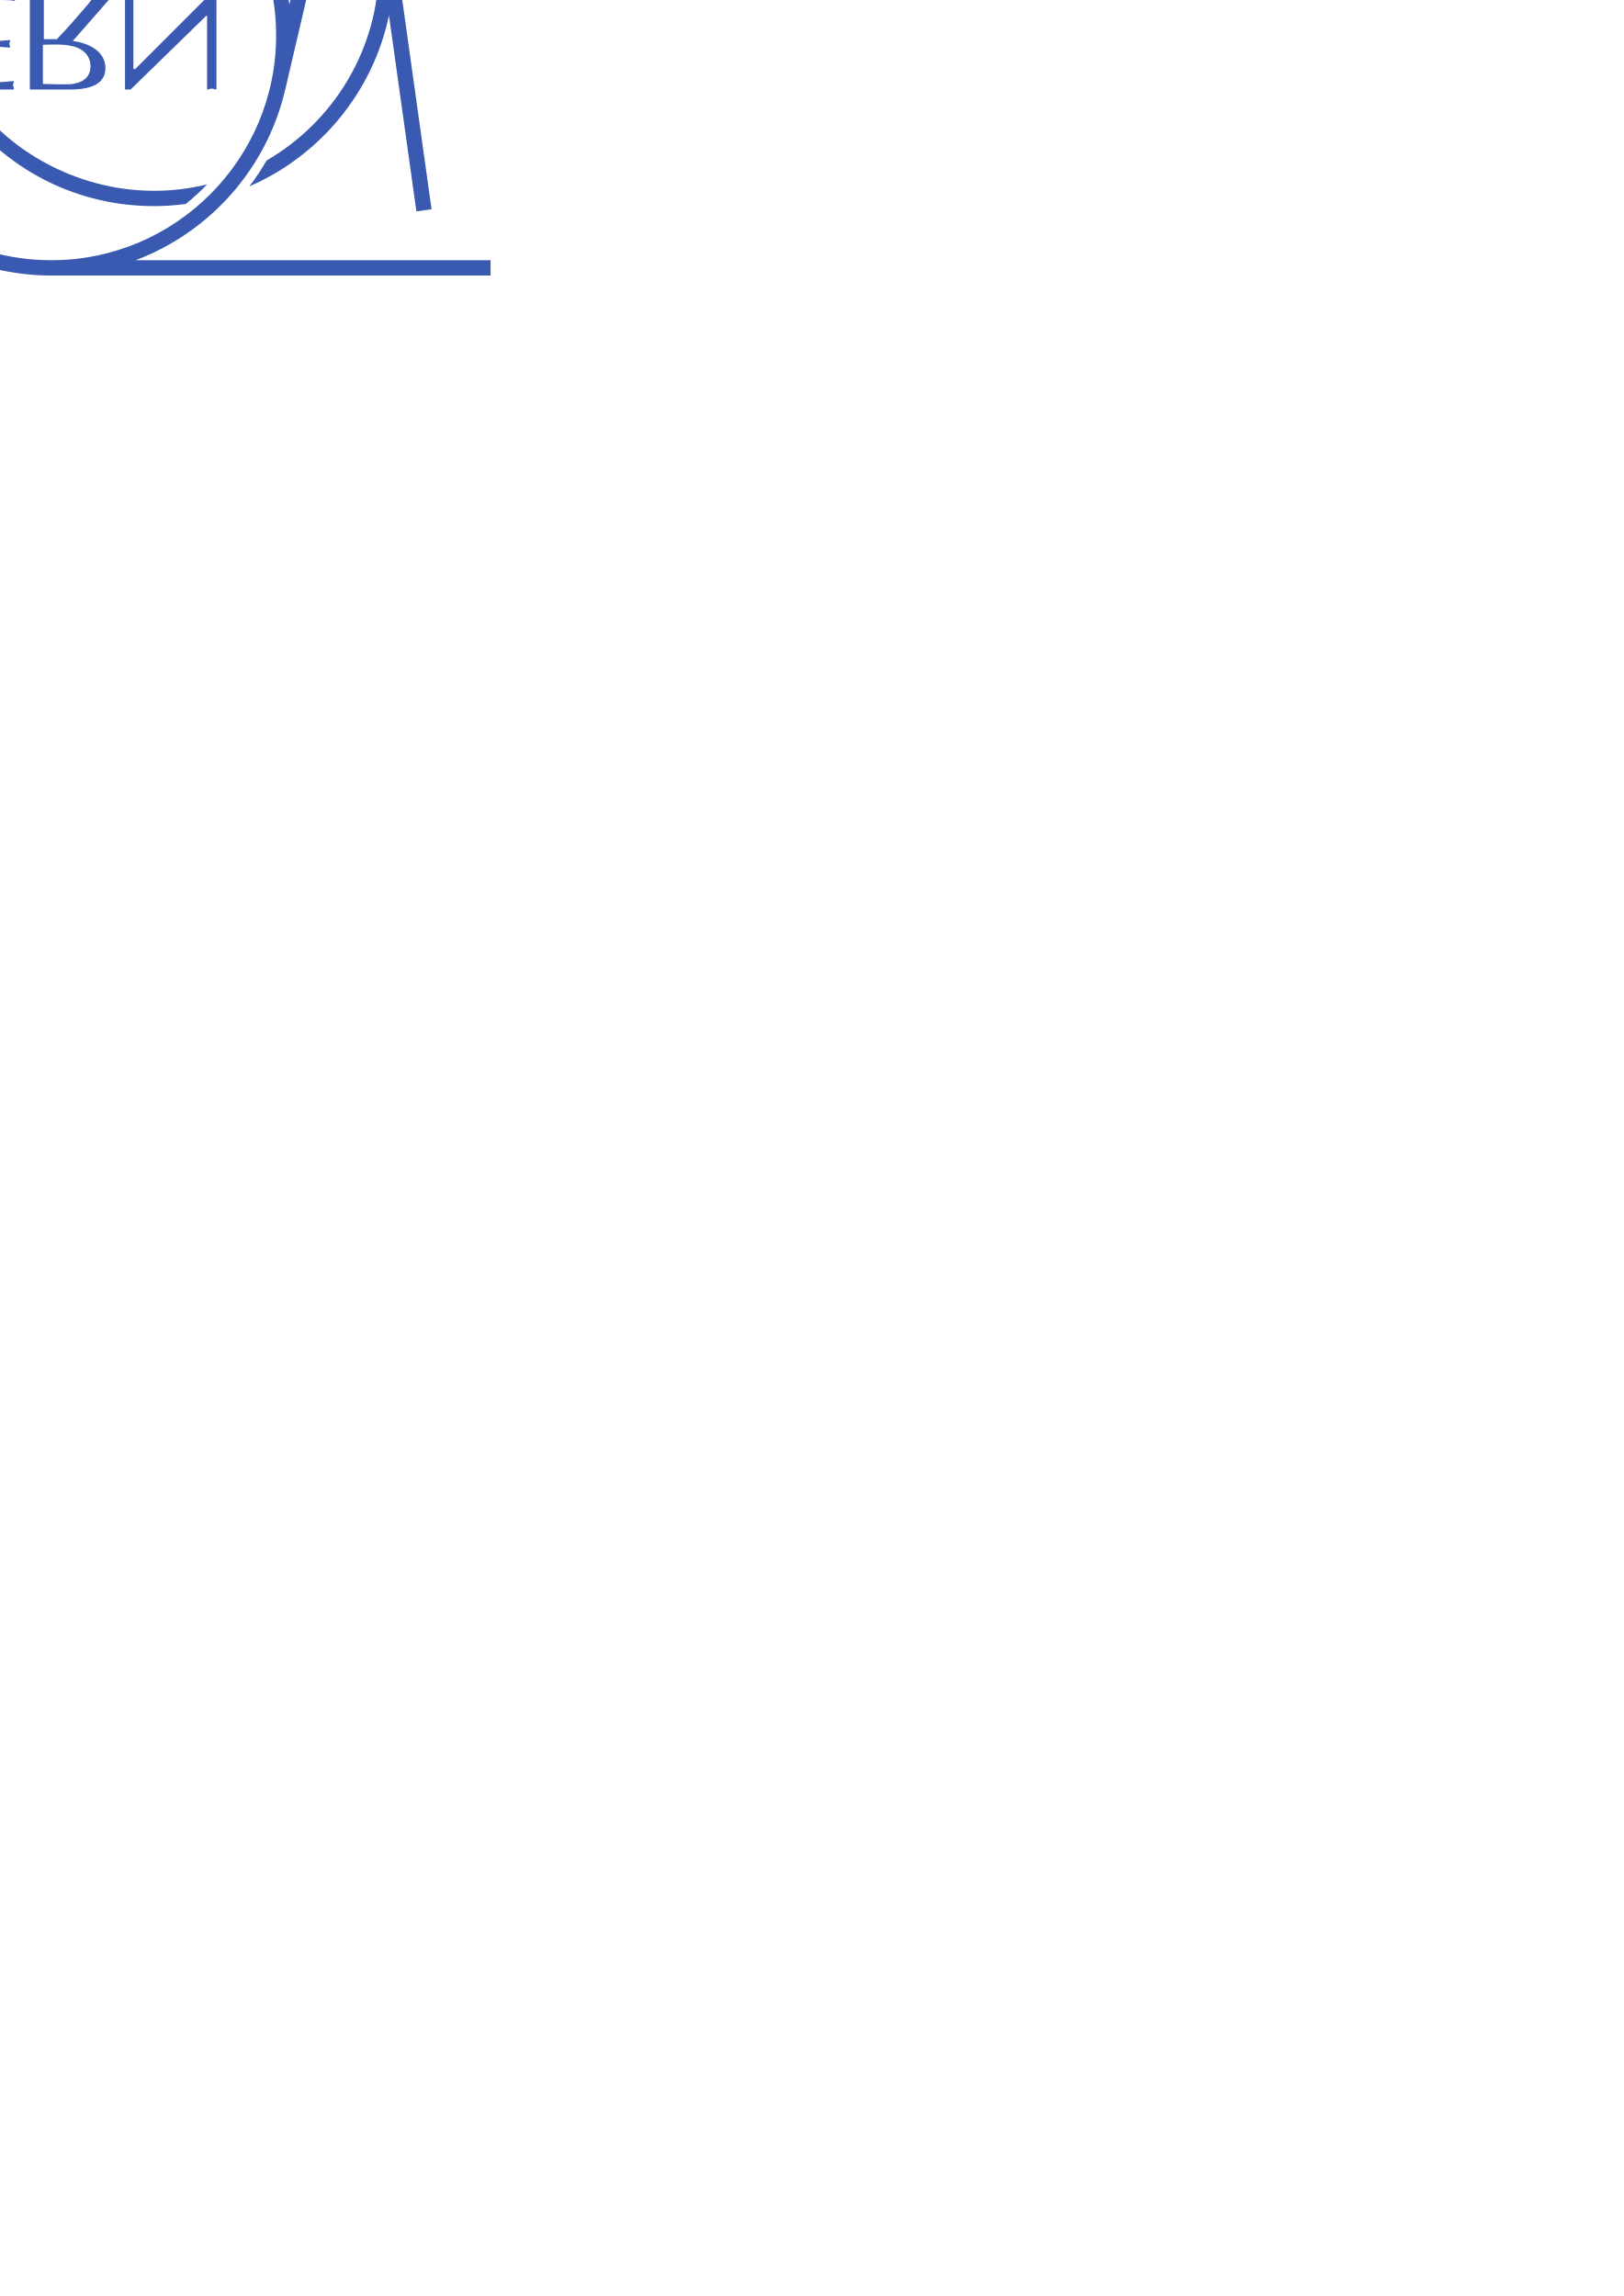
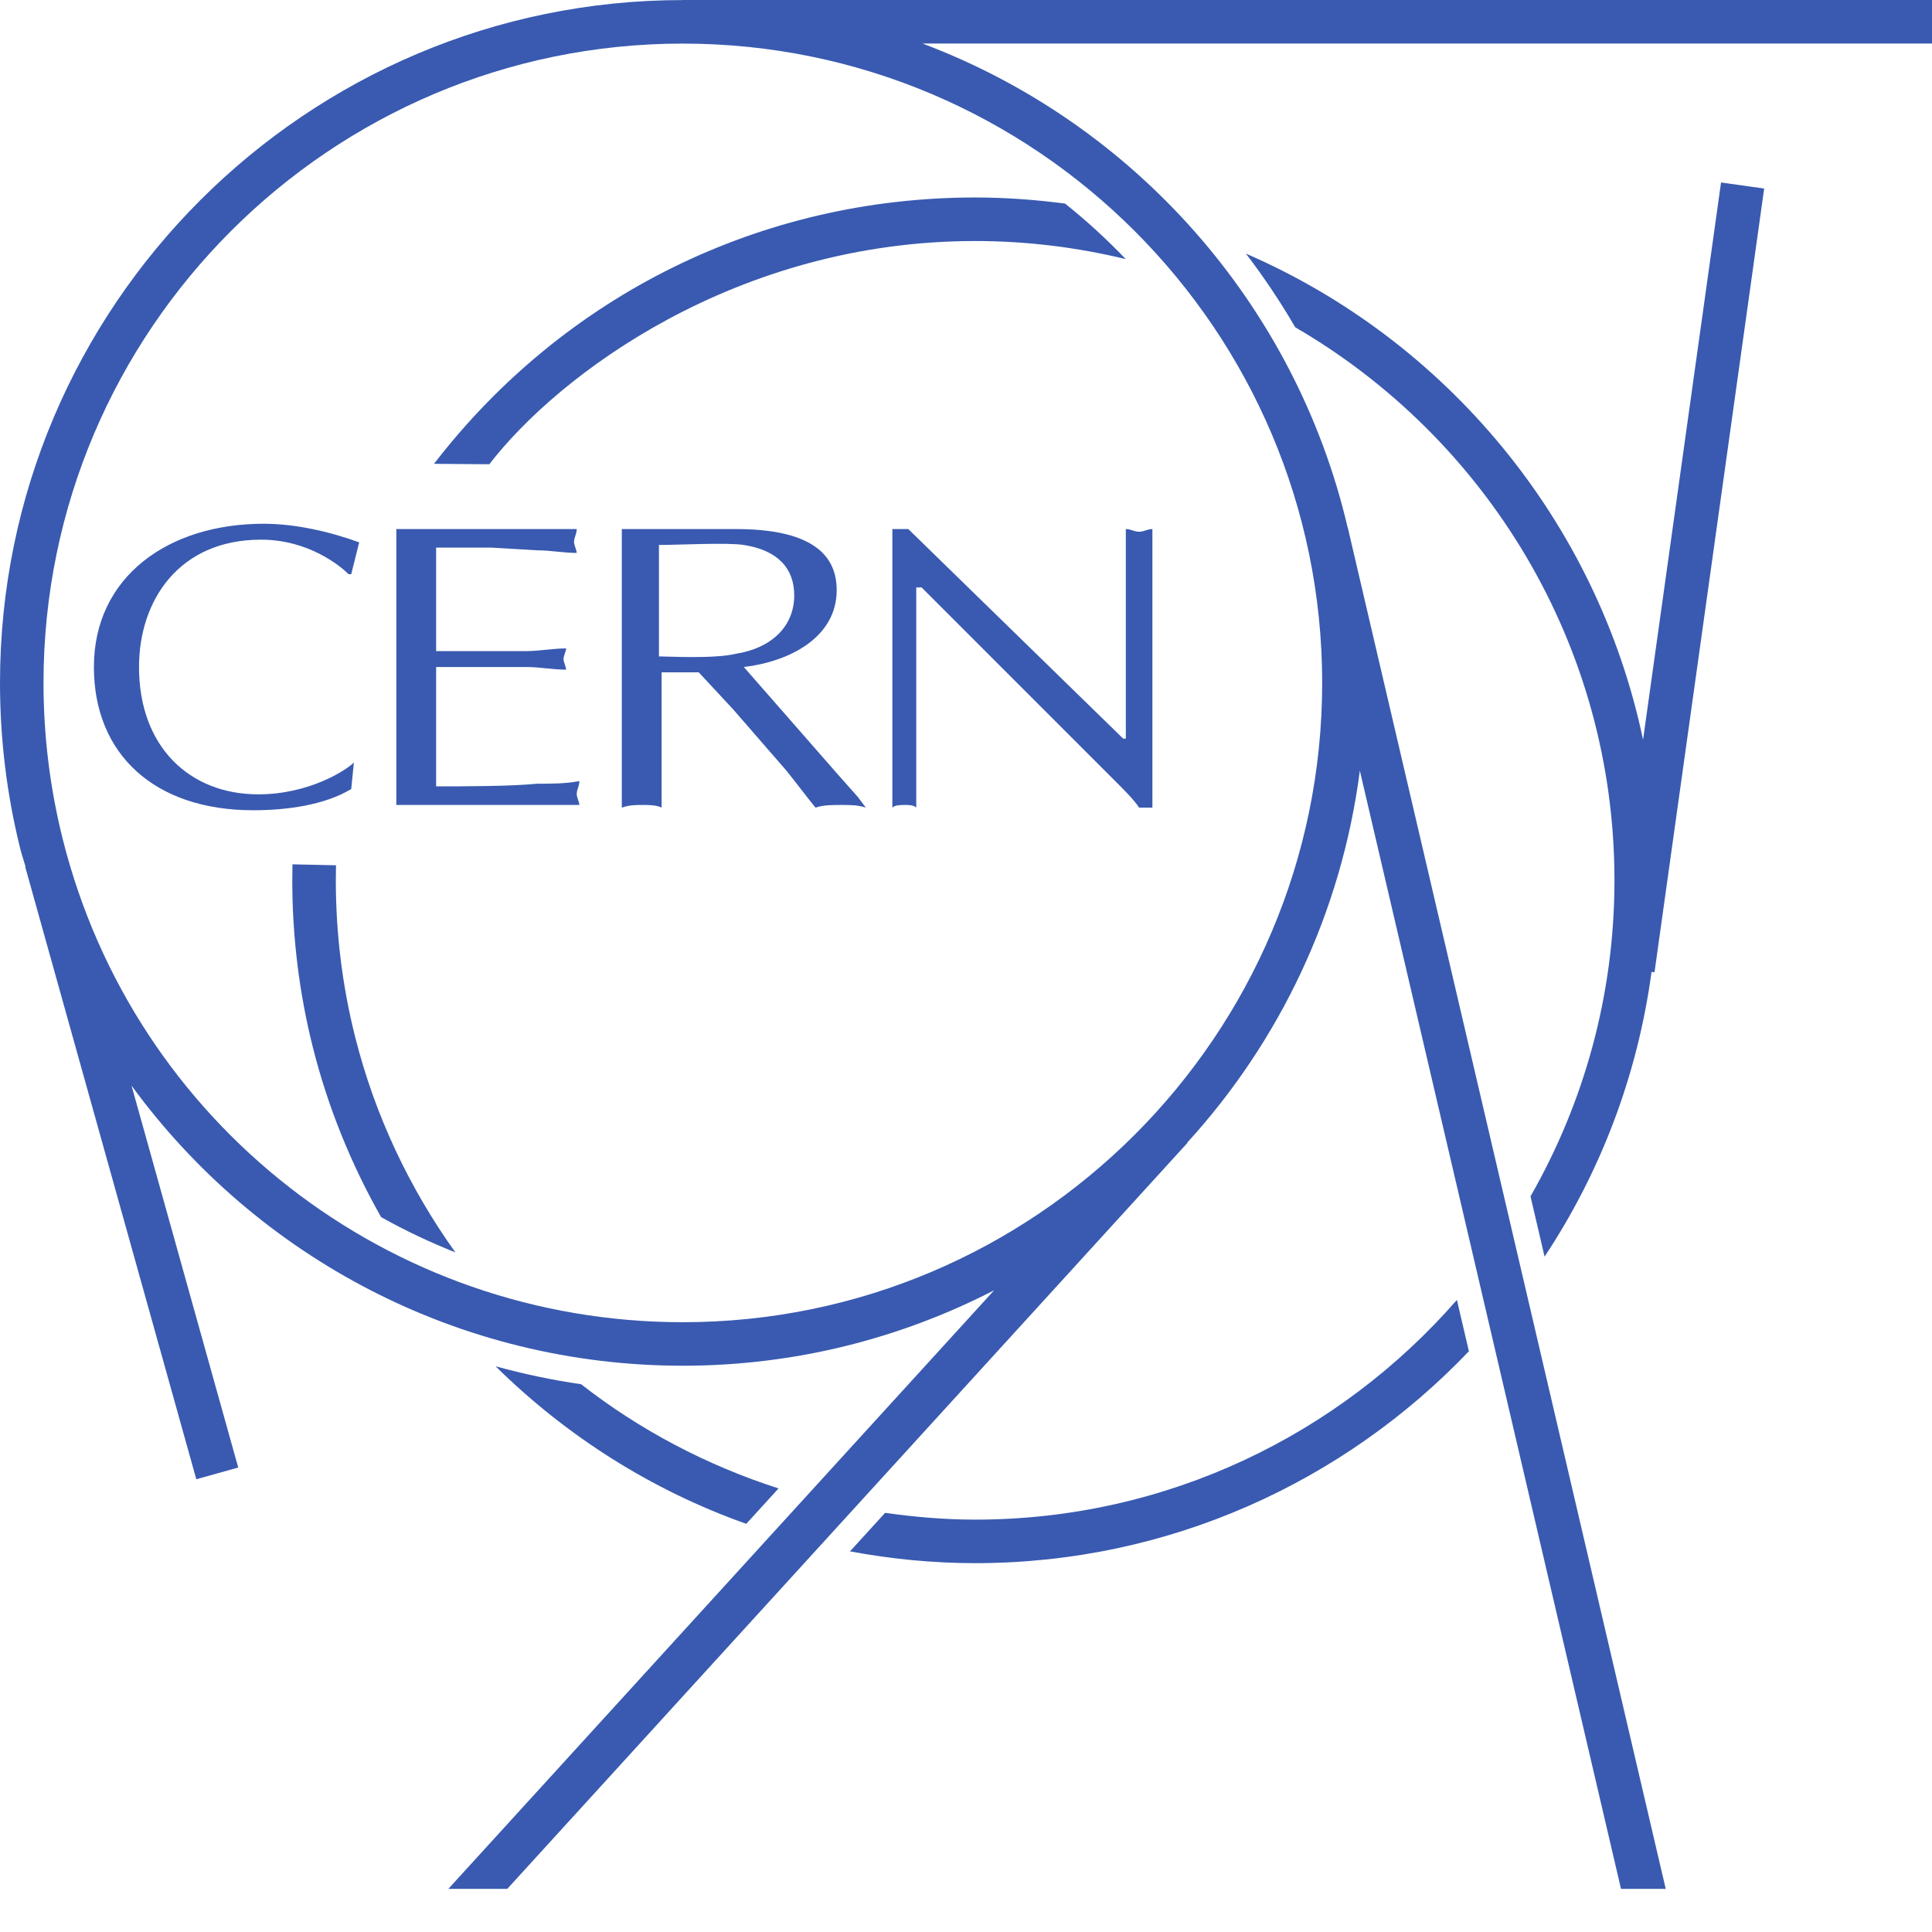
- <svg xmlns="http://www.w3.org/2000/svg" version="1.1" width="744.095" height="1052.362">
-   <path d="m 0,0 c -4.273,-0.426 -11.969,-0.426 -16.242,-0.426 l 0,19.235 14.531,0 c 2.141,0 4.274,-0.426 6.414,-0.426 0,0.426 -0.426,1.281 -0.426,1.711 0,0.426 0.426,1.281 0.426,1.711 -2.14,0 -4.273,-0.43 -6.414,-0.43 l -14.531,0 0,16.672 8.976,0 L 0,37.617 c 2.141,0 4.277,-0.424 6.414,-0.424 0,0.424 -0.43,1.282 -0.43,1.707 0,0.858 0.43,1.284 0.43,2.139 l -29.07,0 0,-44.461 29.496,0 c 0,0.43 -0.426,1.281 -0.426,1.711 0,0.856 0.426,1.285 0.426,2.137 C 4.703,0 2.141,0 0,0 m 59.852,41.039 -2.571,0 0,-44.887 c 0.43,0.426 1.285,0.426 2.141,0.426 0.43,0 1.285,0 1.707,-0.426 l 0,35.483 0.859,0 31.207,-31.209 c 1.707,-1.707 2.989,-2.992 3.848,-4.274 l 2.141,0 0,44.887 c -0.86,0 -1.289,-0.428 -2.141,-0.428 -0.859,0 -1.285,0.428 -2.141,0.428 l 0,-33.773 -0.422,0 -34.628,33.773 z M -29.496,3.418 c -1.281,-1.281 -7.27,-5.129 -15.391,-5.129 -11.113,0 -19.234,7.695 -19.234,20.52 0,10.687 6.41,20.521 19.66,20.521 7.695,0 12.828,-4.275 14.109,-5.559 l 0.43,0 c 0.426,1.711 0.852,3.422 1.281,5.129 -4.703,1.711 -10.261,2.995 -15.39,2.995 -15.391,0 -27.36,-8.551 -27.36,-23.086 0,-14.106 9.832,-23.082 25.649,-23.082 5.554,0 11.543,0.851 15.82,3.418 l 0.426,4.273 z m 49.16,17.102 0,17.955 c 2.992,0 11.113,0.425 13.68,0 5.558,-0.858 8.121,-3.848 8.121,-8.121 0,-5.131 -3.844,-8.549 -9.399,-9.409 C 28.645,20.094 20.949,20.52 19.664,20.52 M 48.309,1.711 33.344,18.809 c 7.265,0.855 14.965,4.703 14.965,12.398 0,6.41 -5.133,9.832 -16.243,9.832 l -18.386,0 0,-44.887 c 1.285,0.426 2.14,0.426 3.422,0.426 0.855,0 2.136,0 2.992,-0.426 l 0,21.801 5.984,0 5.559,-5.984 8.547,-9.832 c 1.711,-2.137 2.992,-3.848 4.703,-5.985 1.281,0.426 2.562,0.426 4.277,0.426 1.281,0 2.559,0 3.844,-0.426 l -1.285,1.707 -3.414,3.852 z M 7.125,-96.771 c -4.687,0.679 -9.281,1.656 -13.781,2.89 11.398,-11.242 25.14,-19.976 40.394,-25.383 l 5.2,5.703 c -11.59,3.727 -22.36,9.407 -31.813,16.79 M -16.582,51.553 -7.672,51.48 C 3.5,65.975 32.16,87.453 70.617,87.453 c 8.363,0 16.488,-1.025 24.278,-2.916 -3.059,3.193 -6.321,6.184 -9.782,8.947 -4.746,0.627 -9.578,0.985 -14.496,0.985 -34.394,0 -66.176,-15.643 -87.199,-42.916 m 87.199,-170.145 c -4.918,0 -9.746,0.422 -14.504,1.094 l -5.664,-6.211 c 6.563,-1.219 13.297,-1.898 20.168,-1.898 31.274,0 59.516,13.132 79.571,34.148 l -1.934,8.273 c -18.902,-21.671 -46.688,-35.406 -77.637,-35.406 m 91.766,42.383 c 8.961,13.516 14.976,29.117 17.238,45.891 l 0.477,-0.071 17.672,126.301 -6.95,0.973 -12.566,-89.799 c -7.41,35.234 -31.684,64.324 -64,78.34 2.891,-3.78 5.543,-7.744 7.949,-11.873 30.723,-17.852 51.442,-51.104 51.442,-89.121 0,-18.524 -4.938,-35.899 -13.528,-50.93 l 2.266,-9.711 z m -194.789,60.641 0.027,2.423 -7.012,0.153 -0.031,-2.576 c 0,-9.102 1.113,-18.141 3.309,-26.883 2.457,-9.781 6.218,-18.938 10.996,-27.383 3.844,-2.164 7.851,-4.047 11.98,-5.695 -7.347,10.265 -12.949,21.961 -16.172,34.789 -2.054,8.179 -3.097,16.648 -3.097,25.172 m 158.949,31.814 c 0,-56.807 -46.219,-103.025 -103.031,-103.025 -47.325,0 -88.418,32.015 -99.926,77.849 -2.055,8.184 -3.098,16.657 -3.098,25.176 0,56.807 46.215,103.024 103.024,103.024 56.812,0 103.031,-46.217 103.031,-103.024 M 23.512,126.283 c -60.676,0 -110.035,-49.363 -110.035,-110.037 0,-9.098 1.109,-18.137 3.304,-26.883 0.235,-0.922 0.551,-1.801 0.805,-2.713 l -0.055,-0.015 27.582,-98.727 6.754,1.891 -17.195,61.547 c 20.234,-27.711 52.812,-45.141 88.84,-45.141 18.066,0 35.113,4.406 50.168,12.156 l -87.953,-96.461 9.496,0 109.601,120.204 -0.039,0.039 c 14.856,16.273 24.867,37.023 27.828,59.951 l 42.086,-180.194 7.207,0 -51.238,219.375 -0.02,-0.005 c -8.398,35.96 -34.457,65.191 -68.515,78 l 162.683,0 0,7.013 -201.304,0 z" style="fill:#395ab0;" />
+ <svg xmlns="http://www.w3.org/2000/svg" version="1.1" width="1000" height="1000">
+   <path d="m 277.906,405.657 c -13.725,1.368 -38.444,1.368 -52.168,1.368 l 0,-61.782 46.673,0 c 6.877,0 13.728,1.368 20.601,1.368 0,-1.368 -1.368,-4.114 -1.368,-5.496 0,-1.368 1.368,-4.114 1.368,-5.496 -6.874,0 -13.725,1.381 -20.601,1.381 l -46.673,0 0,-53.549 28.83,0 23.338,1.381 c 6.877,0 13.737,1.362 20.601,1.362 0,-1.362 -1.381,-4.118 -1.381,-5.483 0,-2.756 1.381,-4.124 1.381,-6.87 l -93.371,0 0,142.806 94.739,0 c 0,-1.381 -1.368,-4.114 -1.368,-5.496 0,-2.749 1.368,-4.127 1.368,-6.864 -6.864,1.368 -15.093,1.368 -21.97,1.368 m 192.241,-131.814 -8.258,0 0,144.174 c 1.381,-1.368 4.127,-1.368 6.877,-1.368 1.381,0 4.127,0 5.483,1.368 l 0,-113.969 2.759,0 100.235,100.241 c 5.483,5.483 9.6,9.61 12.36,13.728 l 6.877,0 0,-144.174 c -2.762,0 -4.14,1.375 -6.877,1.375 -2.759,0 -4.127,-1.375 -6.877,-1.375 l 0,108.477 -1.355,0 L 470.147,273.843 z M 183.167,394.679 c -4.114,4.114 -23.351,16.474 -49.435,16.474 -35.694,0 -61.778,-24.716 -61.778,-65.909 0,-34.326 20.588,-65.912 63.147,-65.912 24.716,0 41.203,13.731 45.317,17.855 l 1.381,0 c 1.368,-5.496 2.737,-10.991 4.114,-16.474 -15.106,-5.496 -32.958,-9.62 -49.432,-9.62 -49.435,0 -87.878,27.465 -87.878,74.151 0,45.307 31.58,74.138 82.383,74.138 17.839,0 37.075,-2.733 50.813,-10.978 l 1.368,-13.725 z m 157.899,-54.93 0,-57.67 c 9.61,0 35.694,-1.365 43.939,0 17.852,2.756 26.084,12.36 26.084,26.084 0,16.48 -12.347,27.459 -30.189,30.221 -10.988,2.733 -35.707,1.365 -39.834,1.365 m 92.006,60.413 -48.067,-54.918 c 23.335,-2.746 48.067,-15.106 48.067,-39.822 0,-20.588 -16.487,-31.58 -52.171,-31.58 l -59.055,0 0,144.174 c 4.127,-1.368 6.874,-1.368 10.991,-1.368 2.746,0 6.861,0 9.61,1.368 l 0,-70.023 19.22,0 17.855,19.22 27.452,31.58 c 5.496,6.864 9.61,12.36 15.106,19.223 4.114,-1.368 8.229,-1.368 13.737,-1.368 4.114,0 8.219,0 12.347,1.368 l -4.127,-5.483 -10.966,-12.372 z M 300.791,716.479 c -15.054,-2.181 -29.81,-5.319 -44.264,-9.282 36.61,36.109 80.748,64.162 129.743,81.528 l 16.702,-18.318 C 365.746,758.437 331.154,740.193 300.791,716.479 m -76.145,-476.407 28.618,0.225 c 35.884,-46.557 127.938,-115.543 251.459,-115.543 26.861,0 52.958,3.292 77.979,9.366 -9.825,-10.256 -20.303,-19.863 -31.419,-28.737 -15.244,-2.014 -30.764,-3.164 -46.56,-3.164 -110.471,0 -212.553,50.244 -280.077,137.843 m 280.077,546.494 c -15.796,0 -31.303,-1.355 -46.586,-3.514 l -18.192,19.949 c 21.08,3.915 42.709,6.096 64.778,6.096 100.45,0 191.161,-42.179 255.577,-109.681 l -6.212,-26.572 c -60.712,69.606 -149.959,113.722 -249.365,113.722 M 799.469,650.426 c 28.782,-43.412 48.102,-93.522 55.367,-147.399 l 1.532,0.225 56.761,-405.67 -22.323,-3.125 -40.361,288.428 C 826.646,269.716 748.679,176.281 644.882,131.262 c 9.286,12.141 17.804,24.873 25.532,38.135 98.68,57.339 165.228,164.143 165.228,286.251 0,59.498 -15.861,115.305 -43.451,163.584 l 7.278,31.191 z m -625.649,-194.775 0.087,-7.783 -22.522,-0.491 -0.1,8.274 c 0,29.235 3.575,58.268 10.628,86.346 7.892,31.416 19.972,60.828 35.318,87.952 12.347,6.951 25.217,12.999 38.479,18.292 -23.598,-32.97 -41.591,-70.537 -51.943,-111.74 -6.597,-26.27 -9.947,-53.472 -9.947,-80.851 m 510.534,-102.184 c 0,182.46 -148.452,330.909 -330.929,330.909 -152.005,0 -283.993,-102.83 -320.956,-250.046 -6.601,-26.286 -9.951,-53.501 -9.951,-80.864 0,-182.46 148.439,-330.906 330.906,-330.906 182.476,0 330.929,148.446 330.929,330.906 M 353.425,0.035 C 158.538,0.035 0,158.586 0,353.467 c 0,29.222 3.562,58.255 10.612,86.346 0.755,2.961 1.77,5.785 2.586,8.714 l -0.177,0.032 88.592,317.105 21.693,-6.074 -55.229,-197.685 c 64.99,89.006 169.629,144.99 285.348,144.99 58.027,0 112.781,-14.152 161.136,-39.044 l -282.499,309.826 30.501,0 352.031,-386.087 -0.125,-0.128 c 47.716,-52.268 79.871,-118.915 89.382,-192.559 l 135.177,578.771 23.148,0 -164.573,-704.618 -0.064,0 C 670.565,157.555 586.865,63.667 477.473,22.525 l 522.527,0 L 1000,0 353.425,0 z" style="fill:#395ab0" />
</svg>
